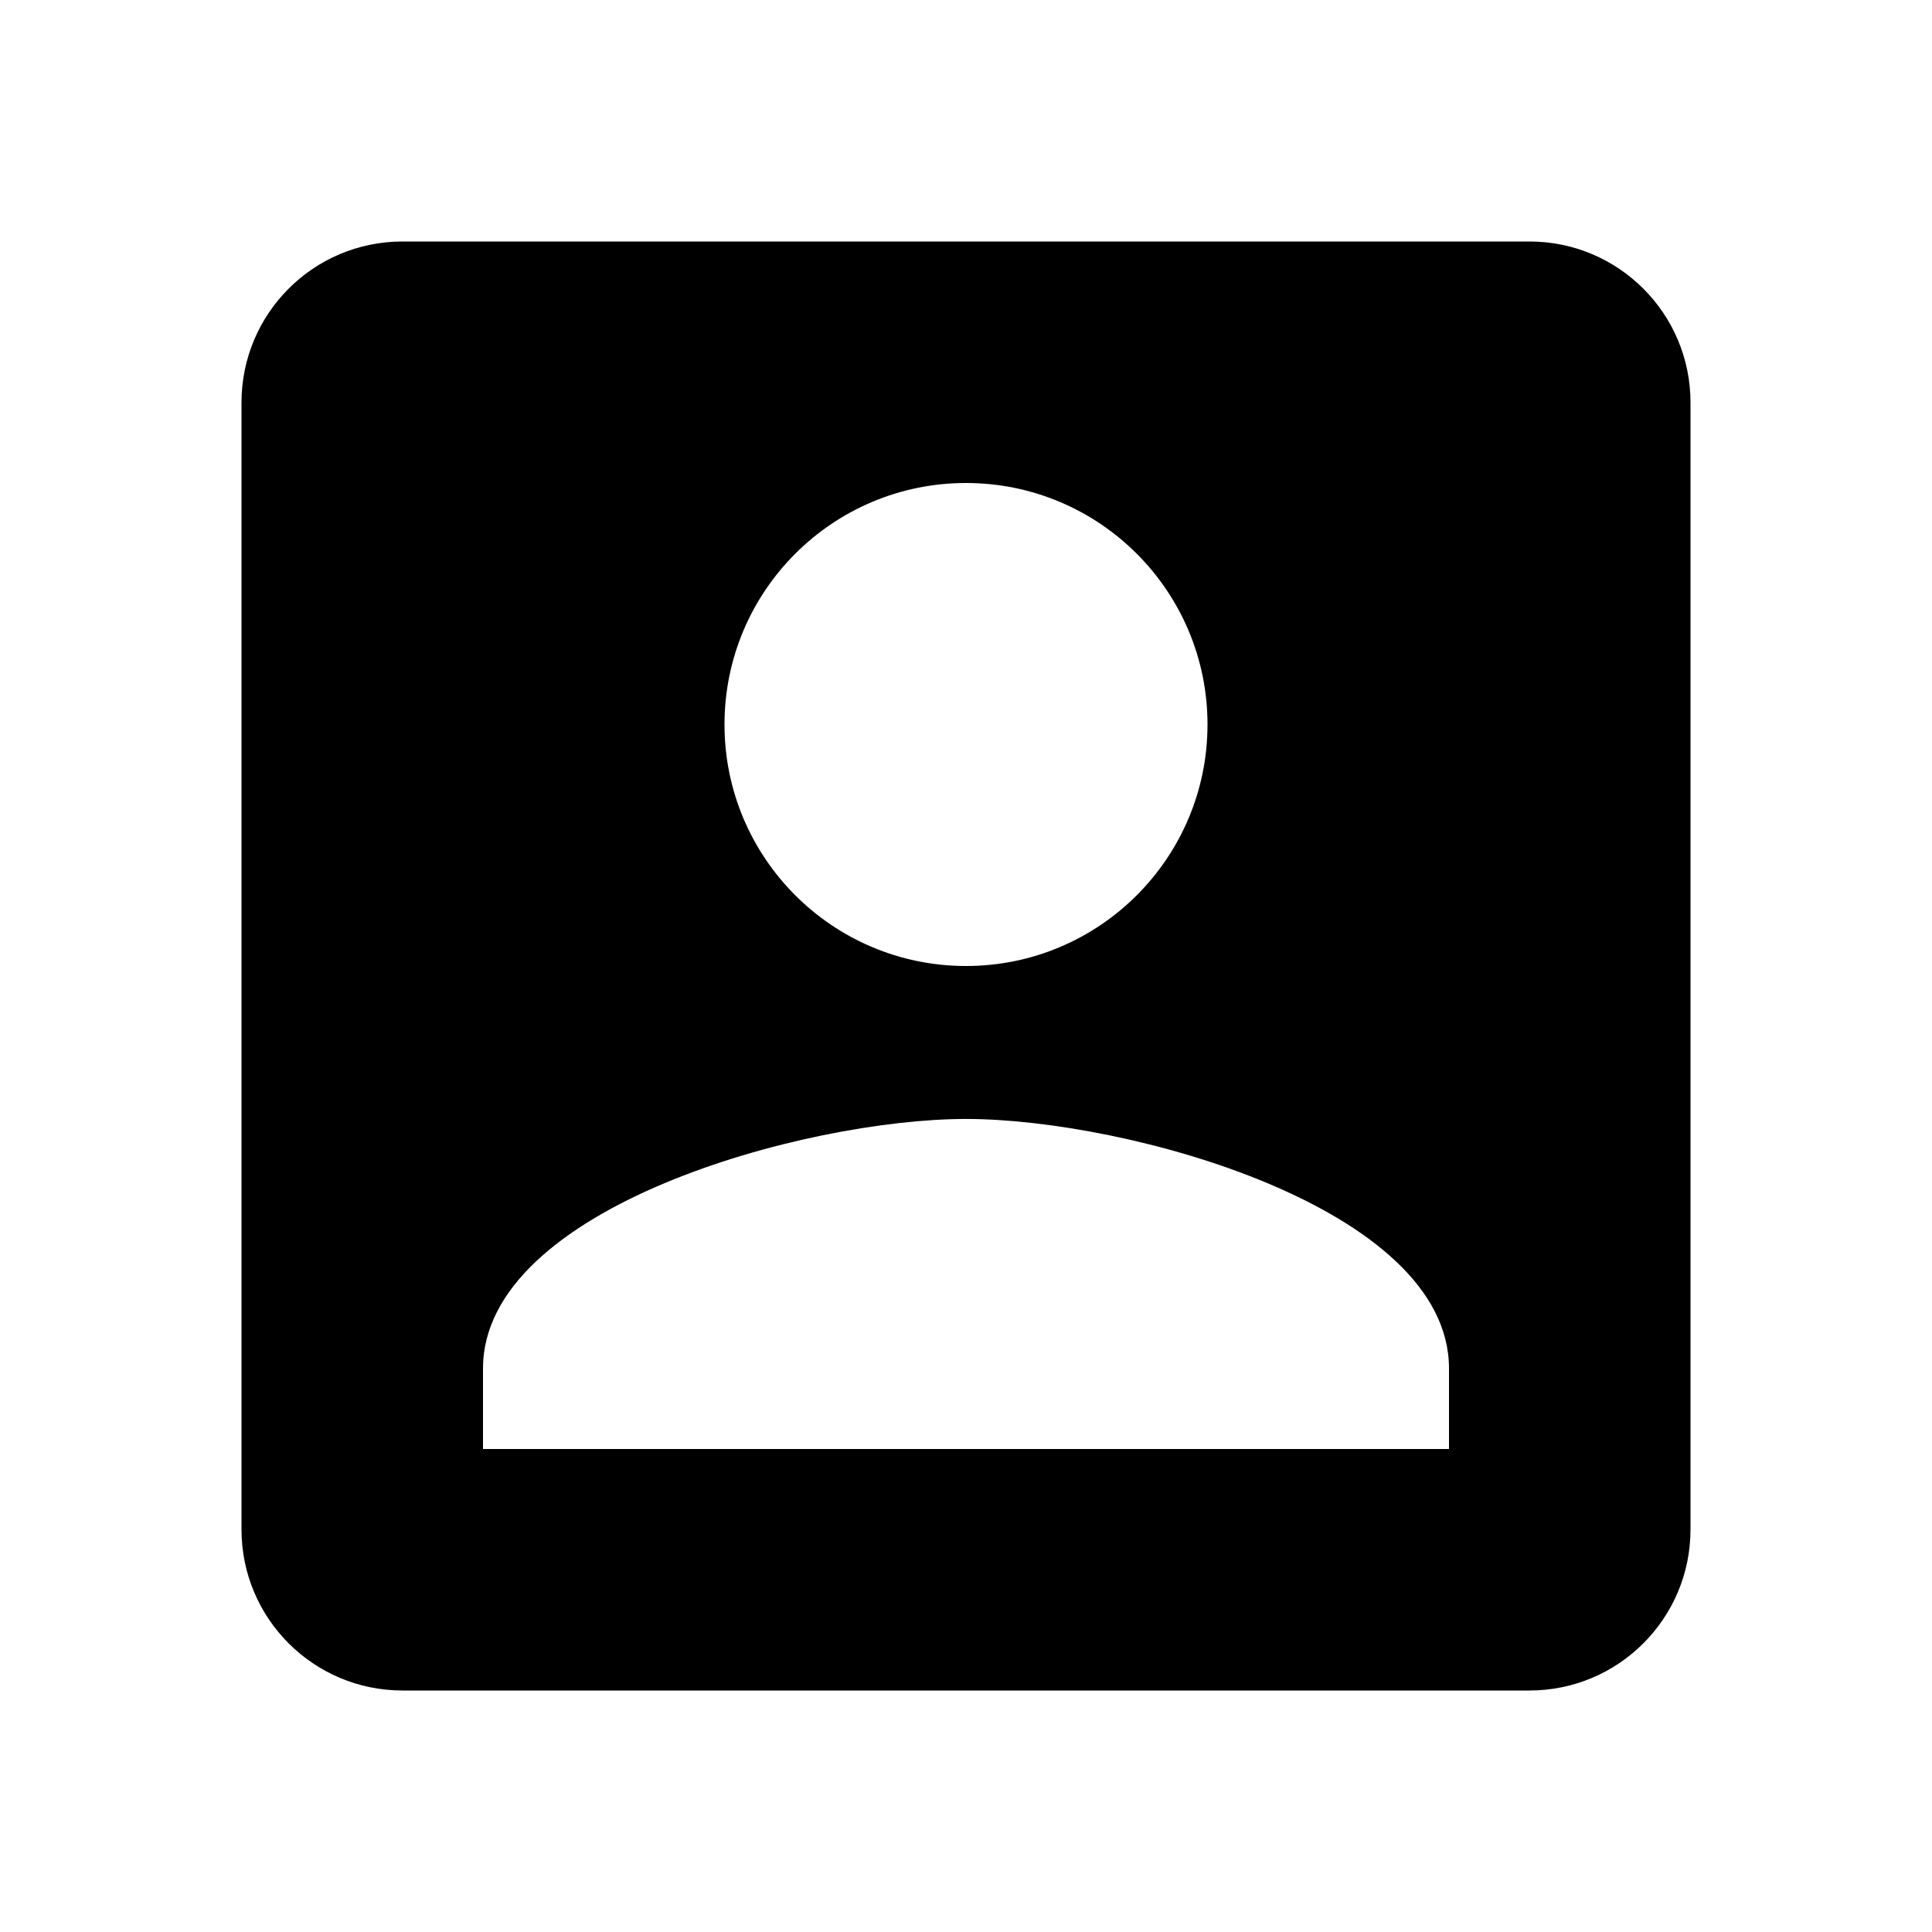
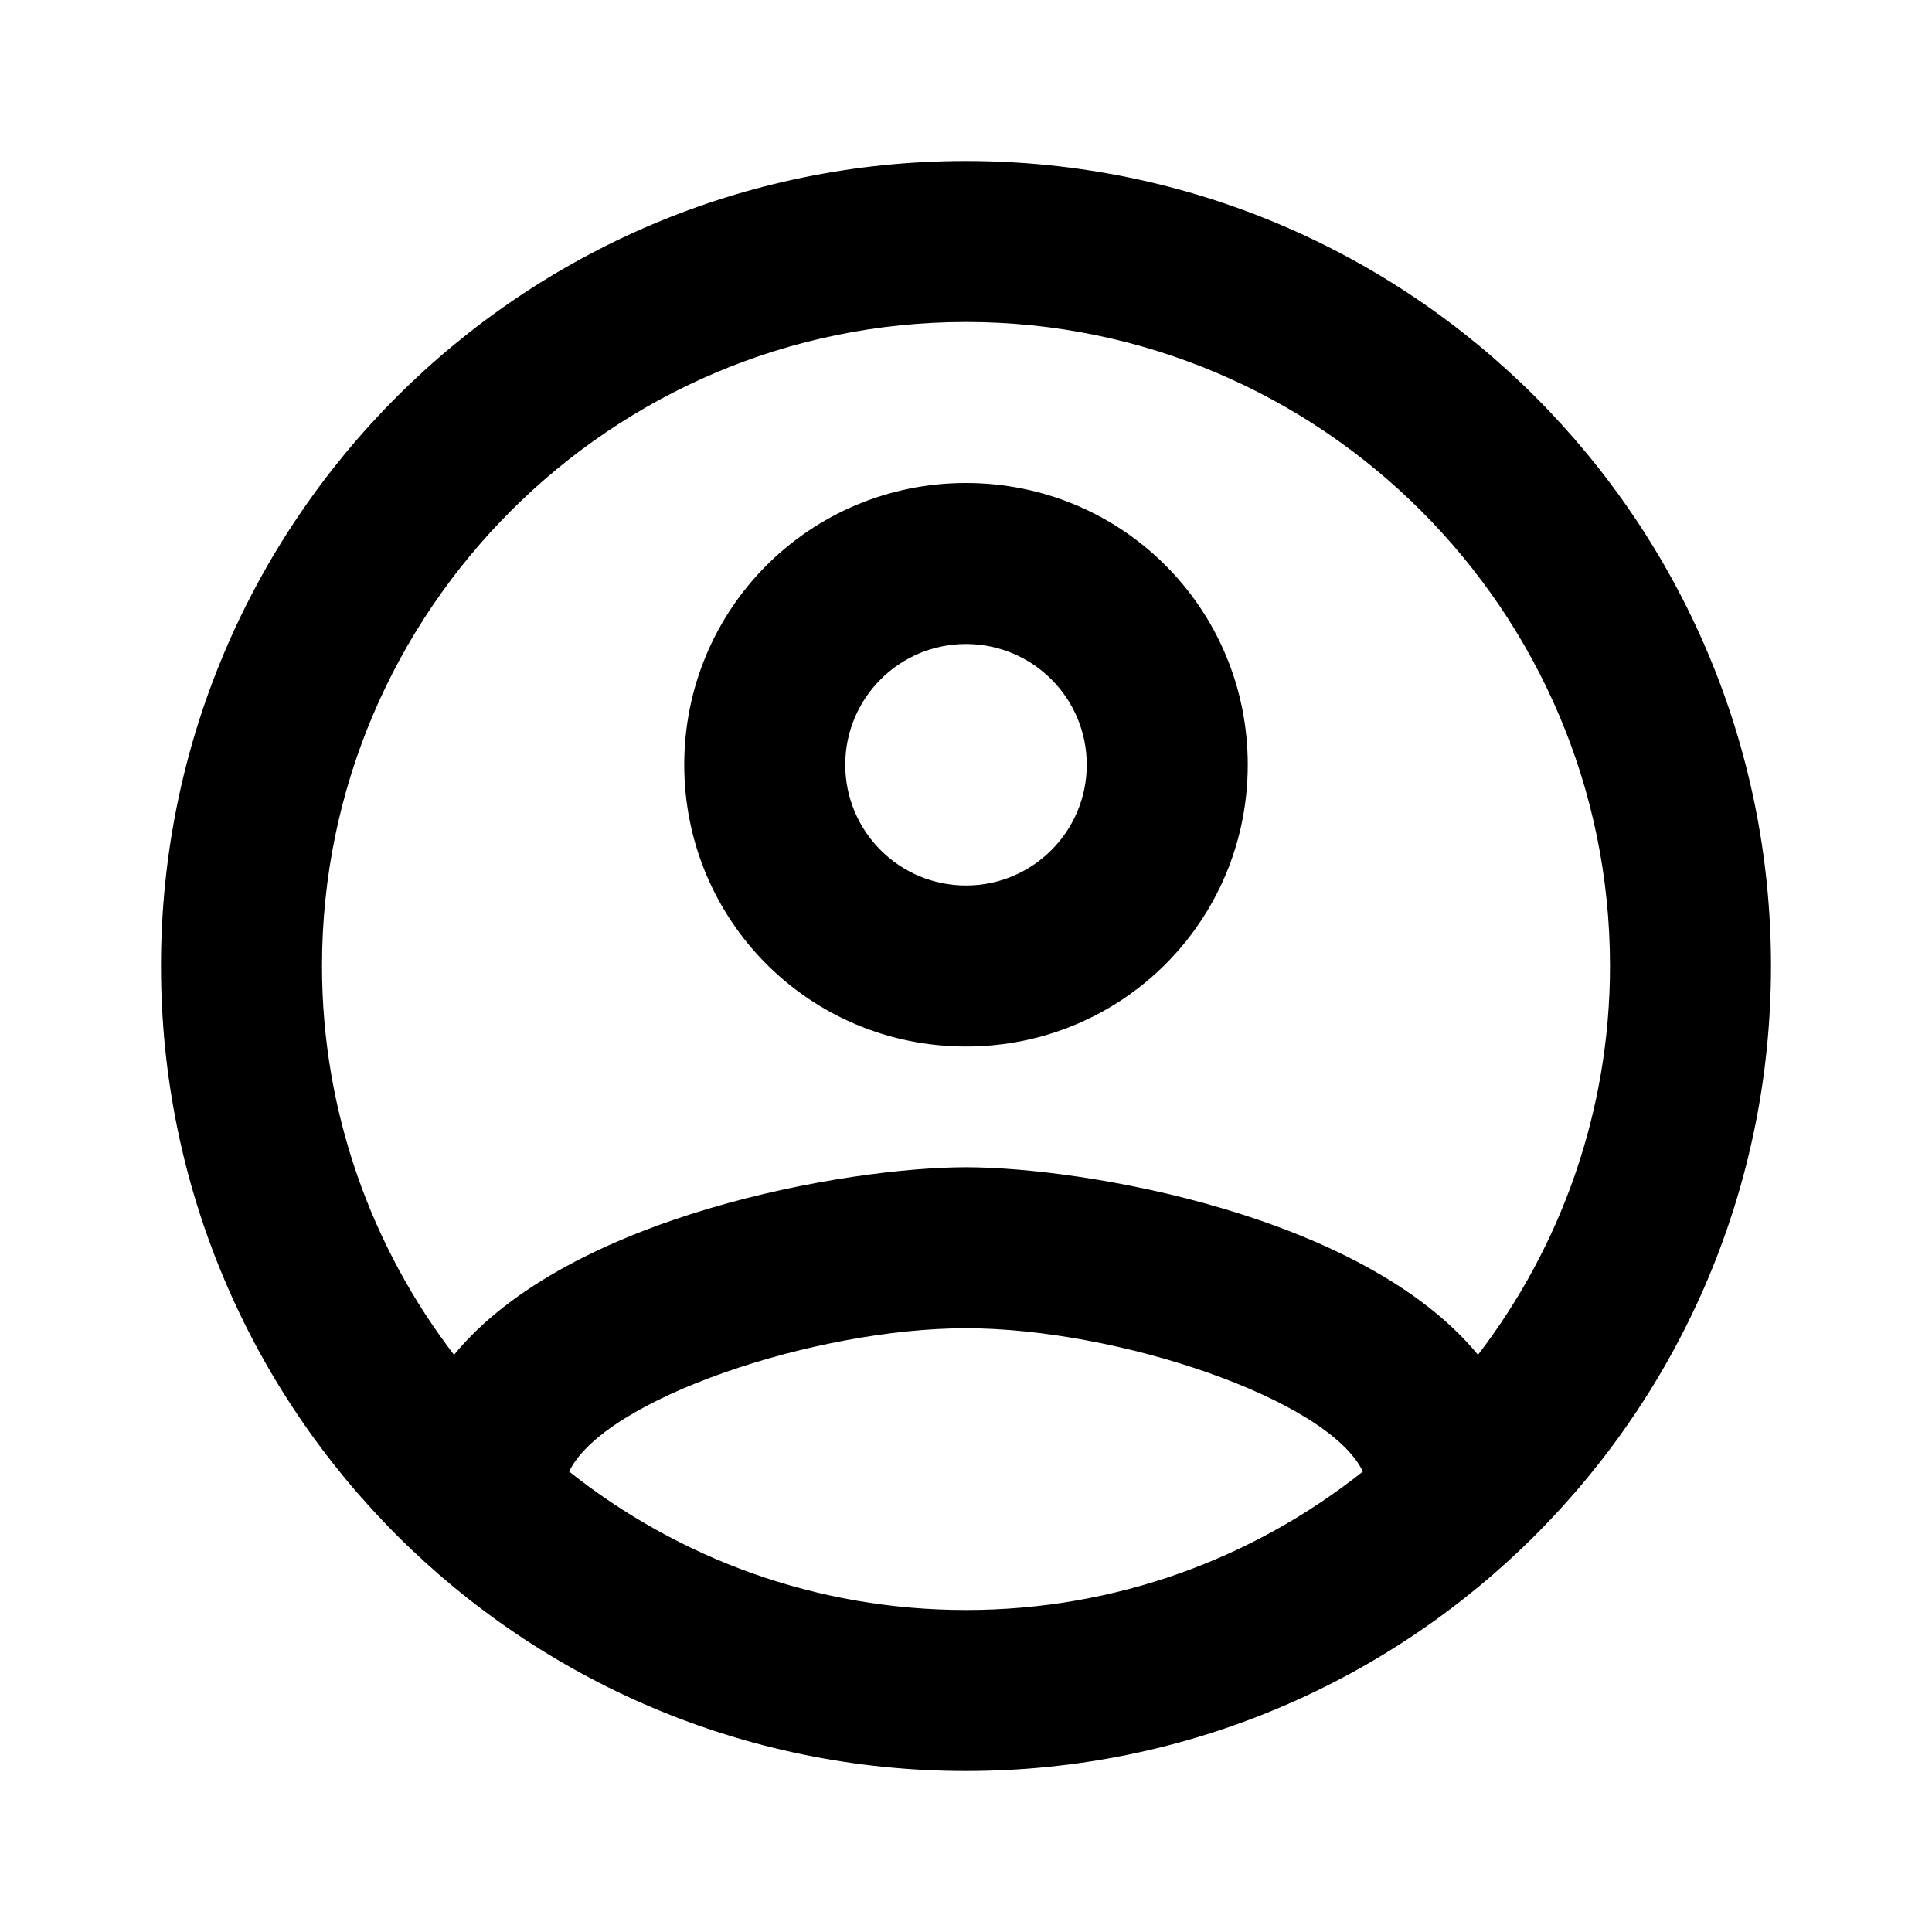
<svg xmlns="http://www.w3.org/2000/svg" version="1.1" width="24" height="24" viewBox="0 0 24 24">
-   <path d="M6,17C6,15 10,13.9 12,13.9C14,13.9 18,15 18,17V18H6M15,9A3,3 0 0,1 12,12A3,3 0 0,1 9,9A3,3 0 0,1 12,6A3,3 0 0,1 15,9M3,5V19A2,2 0 0,0 5,21H19A2,2 0 0,0 21,19V5A2,2 0 0,0 19,3H5C3.89,3 3,3.9 3,5Z" />
+   <path d="M12,2A10,10 0 0,0 2,12A10,10 0 0,0 12,22A10,10 0 0,0 22,12A10,10 0 0,0 12,2M7.07,18.28C7.5,17.38 10.12,16.5 12,16.5C13.88,16.5 16.5,17.38 16.93,18.28C15.57,19.36 13.86,20 12,20C10.14,20 8.43,19.36 7.07,18.28M18.36,16.83C16.93,15.09 13.46,14.5 12,14.5C10.54,14.5 7.07,15.09 5.64,16.83C4.62,15.5 4,13.82 4,12C4,7.59 7.59,4 12,4C16.41,4 20,7.59 20,12C20,13.82 19.38,15.5 18.36,16.83M12,6C10.06,6 8.5,7.56 8.5,9.5C8.5,11.44 10.06,13 12,13C13.94,13 15.5,11.44 15.5,9.5C15.5,7.56 13.94,6 12,6M12,11A1.5,1.5 0 0,1 10.5,9.5A1.5,1.5 0 0,1 12,8A1.5,1.5 0 0,1 13.5,9.5A1.5,1.5 0 0,1 12,11Z" />
</svg>
